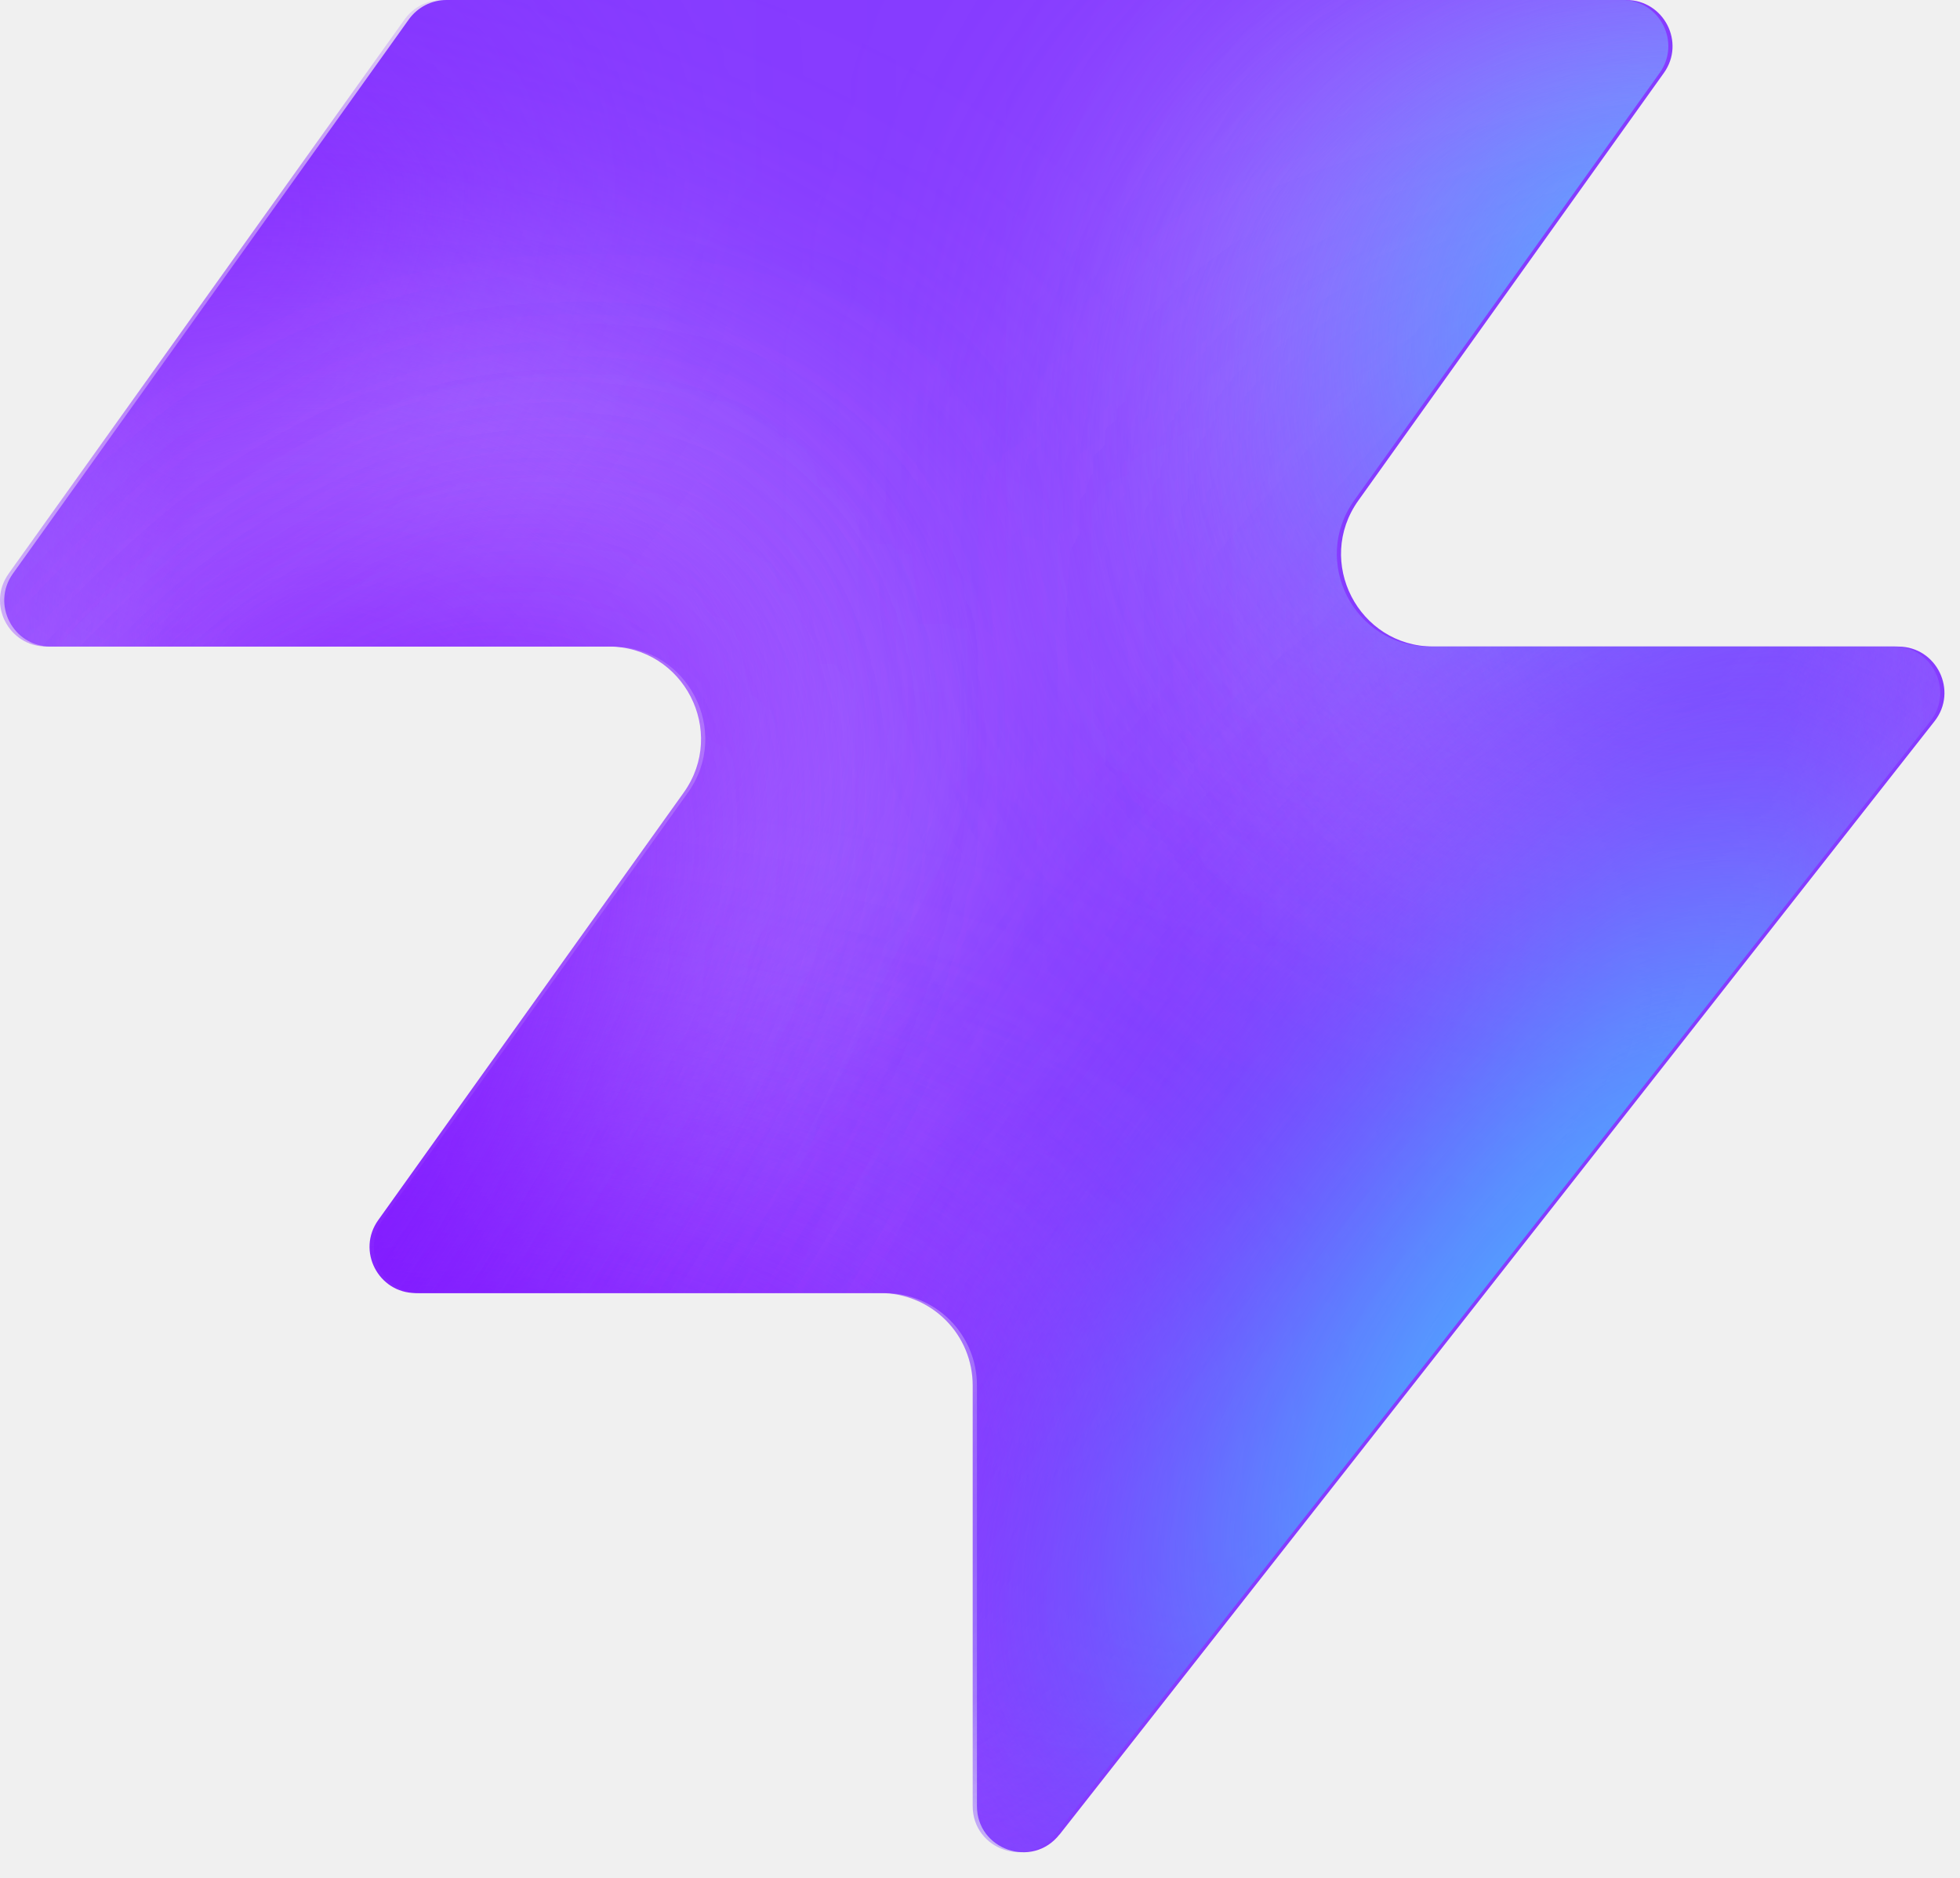
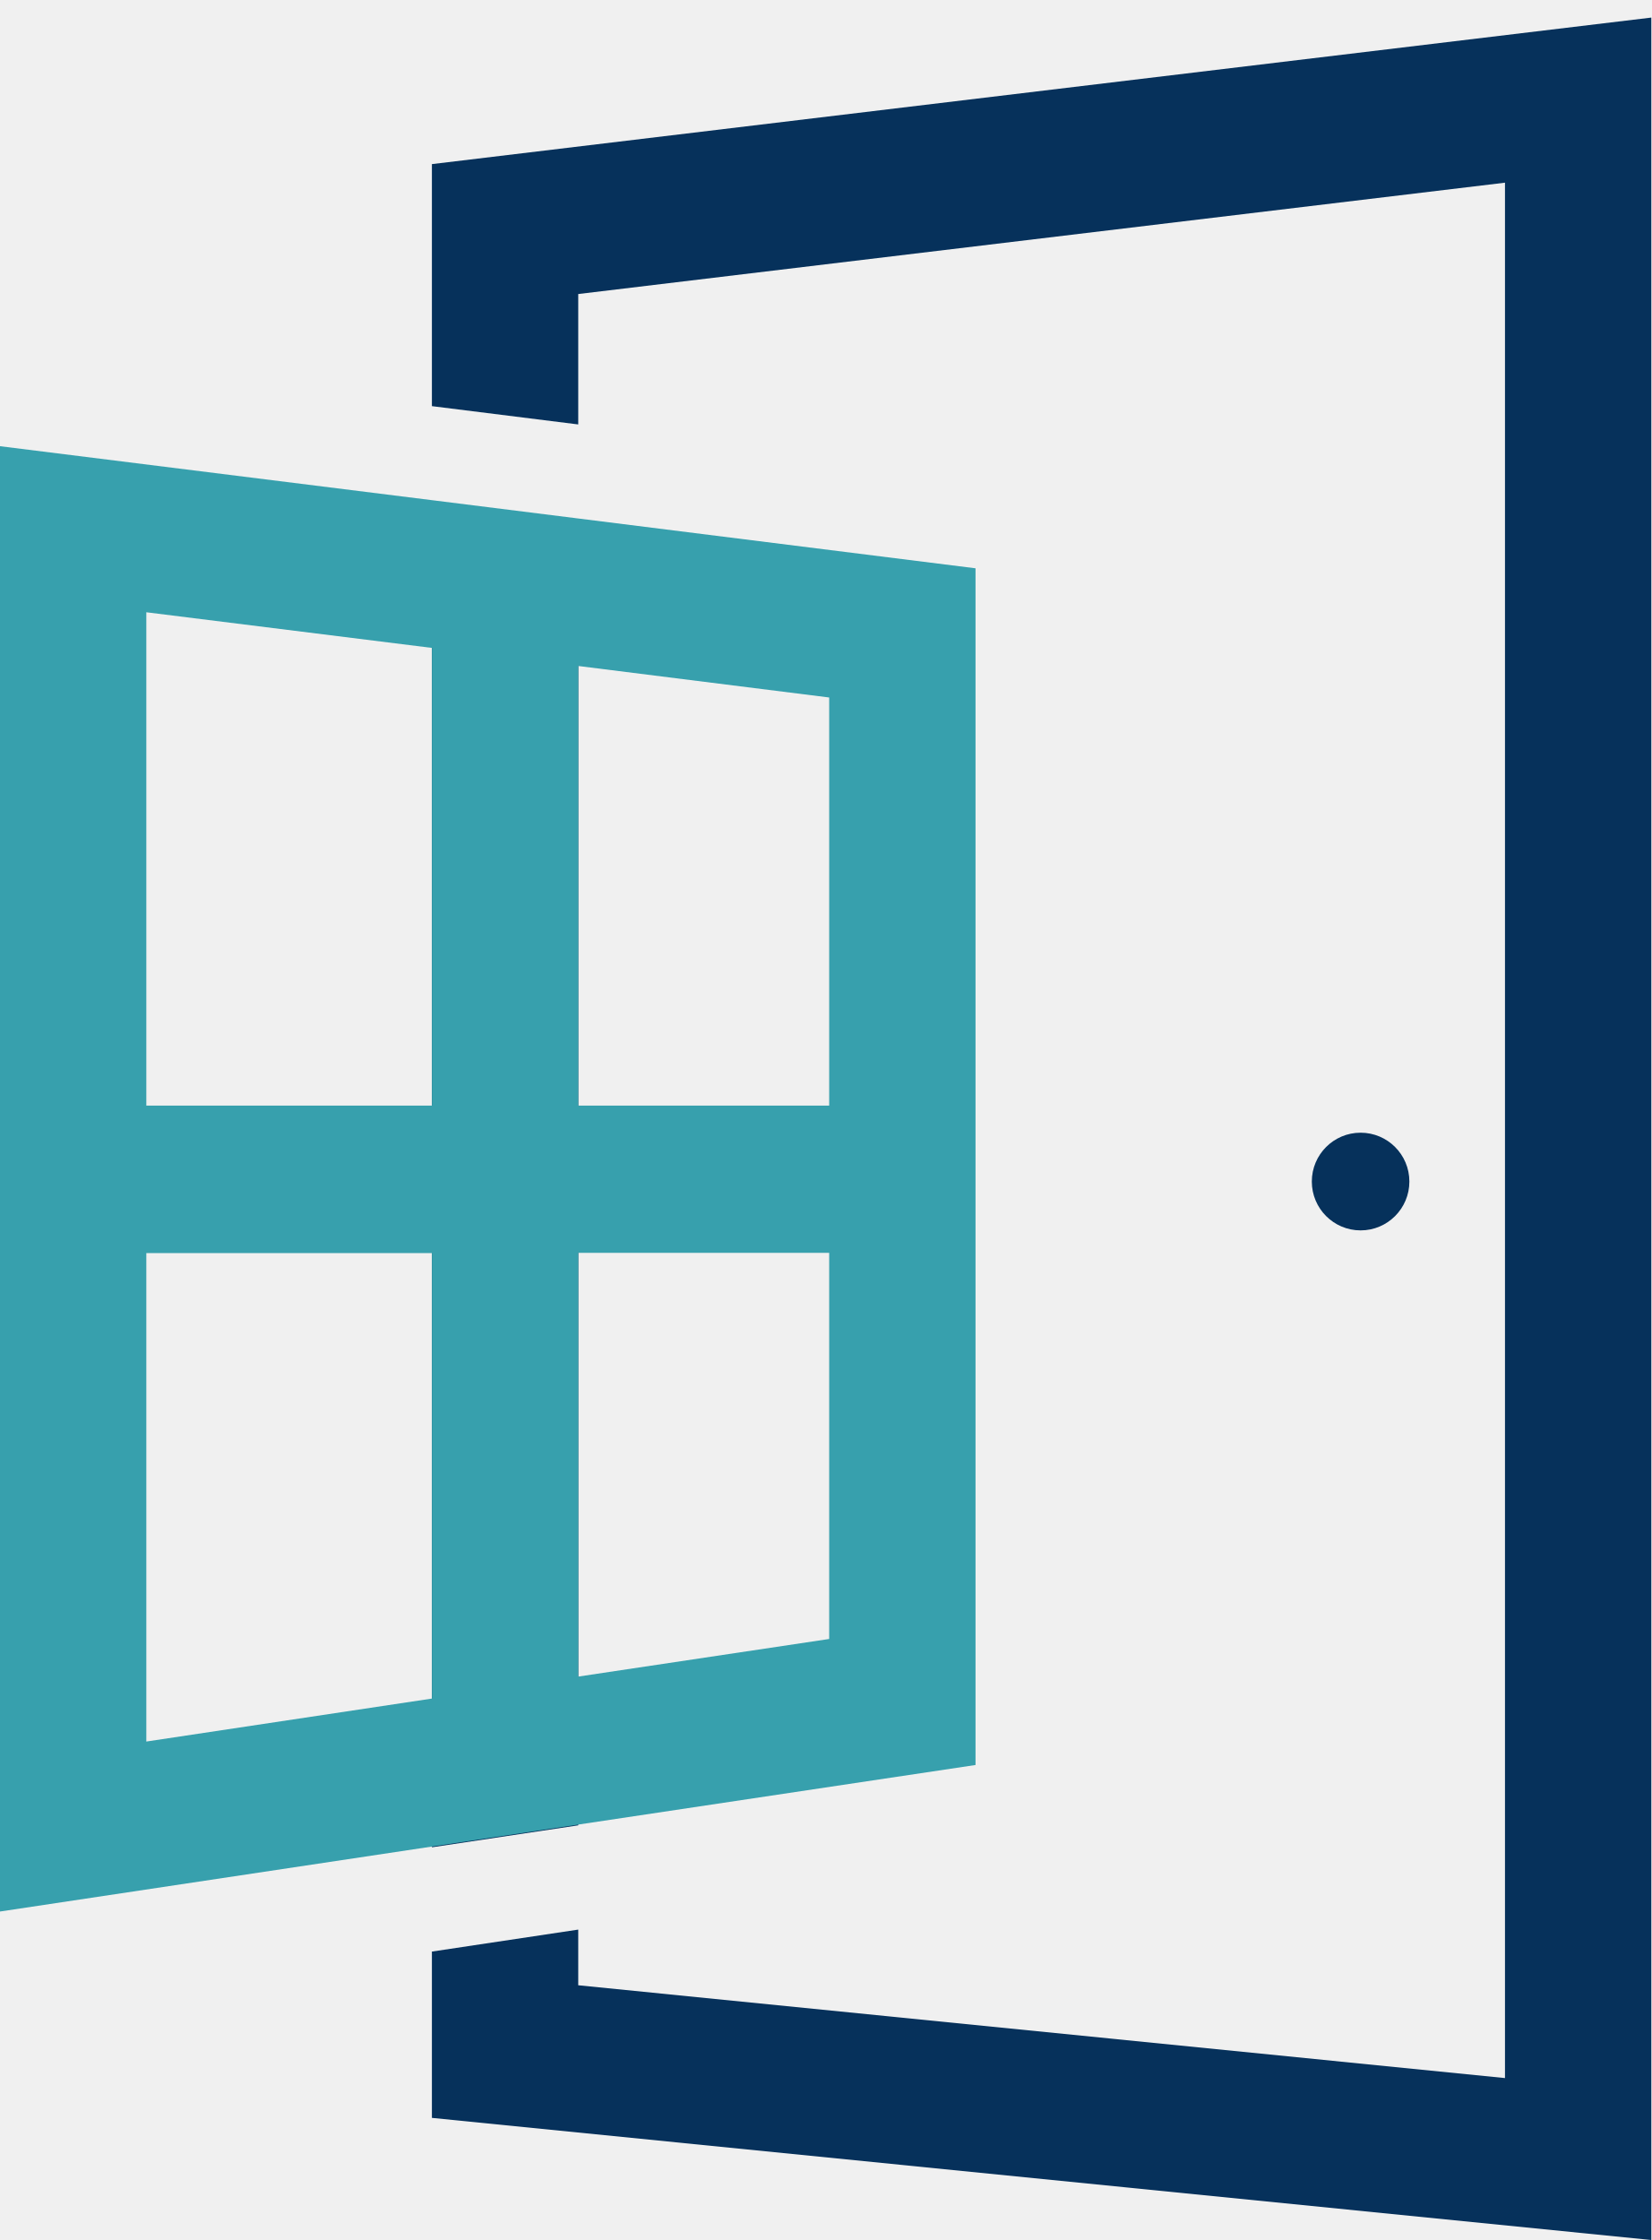
- <svg xmlns="http://www.w3.org/2000/svg" width="48" height="46" fill="none" viewBox="0 0 48 46">
-   <path fill="#863bff" d="M25.946 44.938c-.664.845-2.021.375-2.021-.698V33.937a2.26 2.26 0 0 0-2.262-2.262H10.287c-.92 0-1.456-1.04-.92-1.788l7.48-10.471c1.07-1.497 0-3.578-1.842-3.578H1.237c-.92 0-1.456-1.04-.92-1.788L10.013.474c.214-.297.556-.474.92-.474h28.894c.92 0 1.456 1.04.92 1.788l-7.48 10.471c-1.07 1.498 0 3.579 1.842 3.579h11.377c.943 0 1.473 1.088.89 1.83L25.947 44.94z" style="fill:#863bff;fill:color(display-p3 .525 .23 1);fill-opacity:1" />
-   <mask id="a" width="48" height="46" x="0" y="0" maskUnits="userSpaceOnUse" style="mask-type:alpha">
-     <path fill="#000" d="M25.842 44.938c-.664.844-2.021.375-2.021-.698V33.937a2.26 2.26 0 0 0-2.262-2.262H10.183c-.92 0-1.456-1.04-.92-1.788l7.48-10.471c1.07-1.498 0-3.579-1.842-3.579H1.133c-.92 0-1.456-1.04-.92-1.787L9.91.473c.214-.297.556-.474.92-.474h28.894c.92 0 1.456 1.04.92 1.788l-7.48 10.471c-1.07 1.498 0 3.578 1.842 3.578h11.377c.943 0 1.473 1.088.89 1.832L25.843 44.94z" style="fill:#000;fill-opacity:1" />
-   </mask>
-   <g mask="url(#a)">
-     <g filter="url(#b)">
-       <ellipse cx="5.508" cy="14.704" fill="#ede6ff" rx="5.508" ry="14.704" style="fill:#ede6ff;fill:color(display-p3 .927 .903 1);fill-opacity:1" transform="matrix(.00324 1 1 -.00324 -4.47 31.516)" />
+ <svg xmlns="http://www.w3.org/2000/svg" version="1.1" width="87" height="118">
+   <svg width="87" height="118" viewBox="0 0 87 118" fill="none">
+     <g clip-path="url(#clip0_230_2393)">
+       <path d="M22.755 8.645V21.395L30.465 22.359V15.489L79.291 9.623V109.47L30.465 104.581V101.648L22.755 102.806V111.567L87 118V0.926L22.755 8.645ZM30.465 27.351L22.755 26.386V97.313L30.465 96.155V27.351Z" fill="#06315B" />
+       <path d="M71.684 64.815C73.103 64.815 74.254 63.663 74.254 62.242C74.254 60.821 73.103 59.669 71.684 59.669C70.265 59.669 69.114 60.821 69.114 62.242C69.114 63.663 70.265 64.815 71.684 64.815Z" fill="#06315B" />
+       <path d="M30.465 27.313L22.755 26.348L0 23.505V100.696L22.755 97.274L30.465 96.116L51.396 92.977V29.937L30.465 27.313ZM22.755 89.478L7.709 91.742V66.011H22.755V89.478ZM22.755 58.241H7.709V32.253L22.755 34.131V58.241ZM43.686 86.339L30.465 88.32V65.999H43.686V86.339ZM43.686 58.241H30.465V35.083L43.686 36.743V58.241Z" fill="#37A0AD" />
    </g>
-     <g filter="url(#c)">
-       <ellipse cx="10.399" cy="29.851" fill="#ede6ff" rx="10.399" ry="29.851" style="fill:#ede6ff;fill:color(display-p3 .927 .903 1);fill-opacity:1" transform="matrix(.00324 1 1 -.00324 -39.328 7.883)" />
-     </g>
-     <g filter="url(#d)">
-       <ellipse cx="5.508" cy="30.487" fill="#7e14ff" rx="5.508" ry="30.487" style="fill:#7e14ff;fill:color(display-p3 .492 .077 1);fill-opacity:1" transform="rotate(89.814 -25.913 -14.639)scale(1 -1)" />
-     </g>
-     <g filter="url(#e)">
-       <ellipse cx="5.508" cy="30.599" fill="#7e14ff" rx="5.508" ry="30.599" style="fill:#7e14ff;fill:color(display-p3 .492 .077 1);fill-opacity:1" transform="rotate(89.814 -32.644 -3.334)scale(1 -1)" />
-     </g>
-     <g filter="url(#f)">
-       <ellipse cx="5.508" cy="30.599" fill="#7e14ff" rx="5.508" ry="30.599" style="fill:#7e14ff;fill:color(display-p3 .492 .077 1);fill-opacity:1" transform="matrix(.00324 1 1 -.00324 -34.34 30.47)" />
-     </g>
-     <g filter="url(#g)">
-       <ellipse cx="14.072" cy="22.078" fill="#ede6ff" rx="14.072" ry="22.078" style="fill:#ede6ff;fill:color(display-p3 .927 .903 1);fill-opacity:1" transform="rotate(93.35 24.506 48.493)scale(-1 1)" />
-     </g>
-     <g filter="url(#h)">
-       <ellipse cx="3.47" cy="21.501" fill="#7e14ff" rx="3.47" ry="21.501" style="fill:#7e14ff;fill:color(display-p3 .492 .077 1);fill-opacity:1" transform="rotate(89.009 28.708 47.59)scale(-1 1)" />
-     </g>
-     <g filter="url(#i)">
-       <ellipse cx="3.47" cy="21.501" fill="#7e14ff" rx="3.47" ry="21.501" style="fill:#7e14ff;fill:color(display-p3 .492 .077 1);fill-opacity:1" transform="rotate(89.009 28.708 47.59)scale(-1 1)" />
-     </g>
-     <g filter="url(#j)">
-       <ellipse cx=".387" cy="8.972" fill="#7e14ff" rx="4.407" ry="29.108" style="fill:#7e14ff;fill:color(display-p3 .492 .077 1);fill-opacity:1" transform="rotate(39.51 .387 8.972)" />
-     </g>
-     <g filter="url(#k)">
-       <ellipse cx="47.523" cy="-6.092" fill="#7e14ff" rx="4.407" ry="29.108" style="fill:#7e14ff;fill:color(display-p3 .492 .077 1);fill-opacity:1" transform="rotate(37.892 47.523 -6.092)" />
-     </g>
-     <g filter="url(#l)">
-       <ellipse cx="41.412" cy="6.333" fill="#47bfff" rx="5.971" ry="9.665" style="fill:#47bfff;fill:color(display-p3 .28 .748 1);fill-opacity:1" transform="rotate(37.892 41.412 6.333)" />
-     </g>
-     <g filter="url(#m)">
-       <ellipse cx="-1.879" cy="38.332" fill="#7e14ff" rx="4.407" ry="29.108" style="fill:#7e14ff;fill:color(display-p3 .492 .077 1);fill-opacity:1" transform="rotate(37.892 -1.88 38.332)" />
-     </g>
-     <g filter="url(#n)">
-       <ellipse cx="-1.879" cy="38.332" fill="#7e14ff" rx="4.407" ry="29.108" style="fill:#7e14ff;fill:color(display-p3 .492 .077 1);fill-opacity:1" transform="rotate(37.892 -1.88 38.332)" />
-     </g>
-     <g filter="url(#o)">
-       <ellipse cx="35.651" cy="29.907" fill="#7e14ff" rx="4.407" ry="29.108" style="fill:#7e14ff;fill:color(display-p3 .492 .077 1);fill-opacity:1" transform="rotate(37.892 35.651 29.907)" />
-     </g>
-     <g filter="url(#p)">
-       <ellipse cx="38.418" cy="32.4" fill="#47bfff" rx="5.971" ry="15.297" style="fill:#47bfff;fill:color(display-p3 .28 .748 1);fill-opacity:1" transform="rotate(37.892 38.418 32.4)" />
-     </g>
-   </g>
-   <defs>
-     <filter id="b" width="60.045" height="41.654" x="-19.77" y="16.149" color-interpolation-filters="sRGB" filterUnits="userSpaceOnUse">
-       <feFlood flood-opacity="0" result="BackgroundImageFix" />
-       <feBlend in="SourceGraphic" in2="BackgroundImageFix" result="shape" />
-       <feGaussianBlur result="effect1_foregroundBlur_2002_17158" stdDeviation="7.659" />
-     </filter>
-     <filter id="c" width="90.34" height="51.437" x="-54.613" y="-7.533" color-interpolation-filters="sRGB" filterUnits="userSpaceOnUse">
-       <feFlood flood-opacity="0" result="BackgroundImageFix" />
-       <feBlend in="SourceGraphic" in2="BackgroundImageFix" result="shape" />
-       <feGaussianBlur result="effect1_foregroundBlur_2002_17158" stdDeviation="7.659" />
-     </filter>
-     <filter id="d" width="79.355" height="29.4" x="-49.64" y="2.03" color-interpolation-filters="sRGB" filterUnits="userSpaceOnUse">
-       <feFlood flood-opacity="0" result="BackgroundImageFix" />
-       <feBlend in="SourceGraphic" in2="BackgroundImageFix" result="shape" />
-       <feGaussianBlur result="effect1_foregroundBlur_2002_17158" stdDeviation="4.596" />
-     </filter>
-     <filter id="e" width="79.579" height="29.4" x="-45.045" y="20.029" color-interpolation-filters="sRGB" filterUnits="userSpaceOnUse">
-       <feFlood flood-opacity="0" result="BackgroundImageFix" />
-       <feBlend in="SourceGraphic" in2="BackgroundImageFix" result="shape" />
-       <feGaussianBlur result="effect1_foregroundBlur_2002_17158" stdDeviation="4.596" />
-     </filter>
-     <filter id="f" width="79.579" height="29.4" x="-43.513" y="21.178" color-interpolation-filters="sRGB" filterUnits="userSpaceOnUse">
-       <feFlood flood-opacity="0" result="BackgroundImageFix" />
-       <feBlend in="SourceGraphic" in2="BackgroundImageFix" result="shape" />
-       <feGaussianBlur result="effect1_foregroundBlur_2002_17158" stdDeviation="4.596" />
-     </filter>
-     <filter id="g" width="74.749" height="58.852" x="15.756" y="-17.901" color-interpolation-filters="sRGB" filterUnits="userSpaceOnUse">
-       <feFlood flood-opacity="0" result="BackgroundImageFix" />
-       <feBlend in="SourceGraphic" in2="BackgroundImageFix" result="shape" />
-       <feGaussianBlur result="effect1_foregroundBlur_2002_17158" stdDeviation="7.659" />
-     </filter>
-     <filter id="h" width="61.377" height="25.362" x="23.548" y="2.284" color-interpolation-filters="sRGB" filterUnits="userSpaceOnUse">
-       <feFlood flood-opacity="0" result="BackgroundImageFix" />
-       <feBlend in="SourceGraphic" in2="BackgroundImageFix" result="shape" />
-       <feGaussianBlur result="effect1_foregroundBlur_2002_17158" stdDeviation="4.596" />
-     </filter>
-     <filter id="i" width="61.377" height="25.362" x="23.548" y="2.284" color-interpolation-filters="sRGB" filterUnits="userSpaceOnUse">
-       <feFlood flood-opacity="0" result="BackgroundImageFix" />
-       <feBlend in="SourceGraphic" in2="BackgroundImageFix" result="shape" />
-       <feGaussianBlur result="effect1_foregroundBlur_2002_17158" stdDeviation="4.596" />
-     </filter>
-     <filter id="j" width="56.045" height="63.649" x="-27.636" y="-22.853" color-interpolation-filters="sRGB" filterUnits="userSpaceOnUse">
-       <feFlood flood-opacity="0" result="BackgroundImageFix" />
-       <feBlend in="SourceGraphic" in2="BackgroundImageFix" result="shape" />
-       <feGaussianBlur result="effect1_foregroundBlur_2002_17158" stdDeviation="4.596" />
-     </filter>
-     <filter id="k" width="54.814" height="64.646" x="20.116" y="-38.415" color-interpolation-filters="sRGB" filterUnits="userSpaceOnUse">
-       <feFlood flood-opacity="0" result="BackgroundImageFix" />
-       <feBlend in="SourceGraphic" in2="BackgroundImageFix" result="shape" />
-       <feGaussianBlur result="effect1_foregroundBlur_2002_17158" stdDeviation="4.596" />
-     </filter>
-     <filter id="l" width="33.541" height="35.313" x="24.641" y="-11.323" color-interpolation-filters="sRGB" filterUnits="userSpaceOnUse">
-       <feFlood flood-opacity="0" result="BackgroundImageFix" />
-       <feBlend in="SourceGraphic" in2="BackgroundImageFix" result="shape" />
-       <feGaussianBlur result="effect1_foregroundBlur_2002_17158" stdDeviation="4.596" />
-     </filter>
-     <filter id="m" width="54.814" height="64.646" x="-29.286" y="6.009" color-interpolation-filters="sRGB" filterUnits="userSpaceOnUse">
-       <feFlood flood-opacity="0" result="BackgroundImageFix" />
-       <feBlend in="SourceGraphic" in2="BackgroundImageFix" result="shape" />
-       <feGaussianBlur result="effect1_foregroundBlur_2002_17158" stdDeviation="4.596" />
-     </filter>
-     <filter id="n" width="54.814" height="64.646" x="-29.286" y="6.009" color-interpolation-filters="sRGB" filterUnits="userSpaceOnUse">
-       <feFlood flood-opacity="0" result="BackgroundImageFix" />
-       <feBlend in="SourceGraphic" in2="BackgroundImageFix" result="shape" />
-       <feGaussianBlur result="effect1_foregroundBlur_2002_17158" stdDeviation="4.596" />
-     </filter>
-     <filter id="o" width="54.814" height="64.646" x="8.244" y="-2.416" color-interpolation-filters="sRGB" filterUnits="userSpaceOnUse">
-       <feFlood flood-opacity="0" result="BackgroundImageFix" />
-       <feBlend in="SourceGraphic" in2="BackgroundImageFix" result="shape" />
-       <feGaussianBlur result="effect1_foregroundBlur_2002_17158" stdDeviation="4.596" />
-     </filter>
-     <filter id="p" width="39.409" height="43.623" x="18.713" y="10.588" color-interpolation-filters="sRGB" filterUnits="userSpaceOnUse">
-       <feFlood flood-opacity="0" result="BackgroundImageFix" />
-       <feBlend in="SourceGraphic" in2="BackgroundImageFix" result="shape" />
-       <feGaussianBlur result="effect1_foregroundBlur_2002_17158" stdDeviation="4.596" />
-     </filter>
-   </defs>
+     <defs>
+       <clipPath id="SvgjsClipPath1195">
+         <rect width="87" height="117.074" fill="white" transform="translate(0 0.925903)" />
+       </clipPath>
+     </defs>
+   </svg>
+   <style>@media (prefers-color-scheme: light) { :root { filter: none; } }
+ @media (prefers-color-scheme: dark) { :root { filter: none; } }
+ </style>
</svg>
